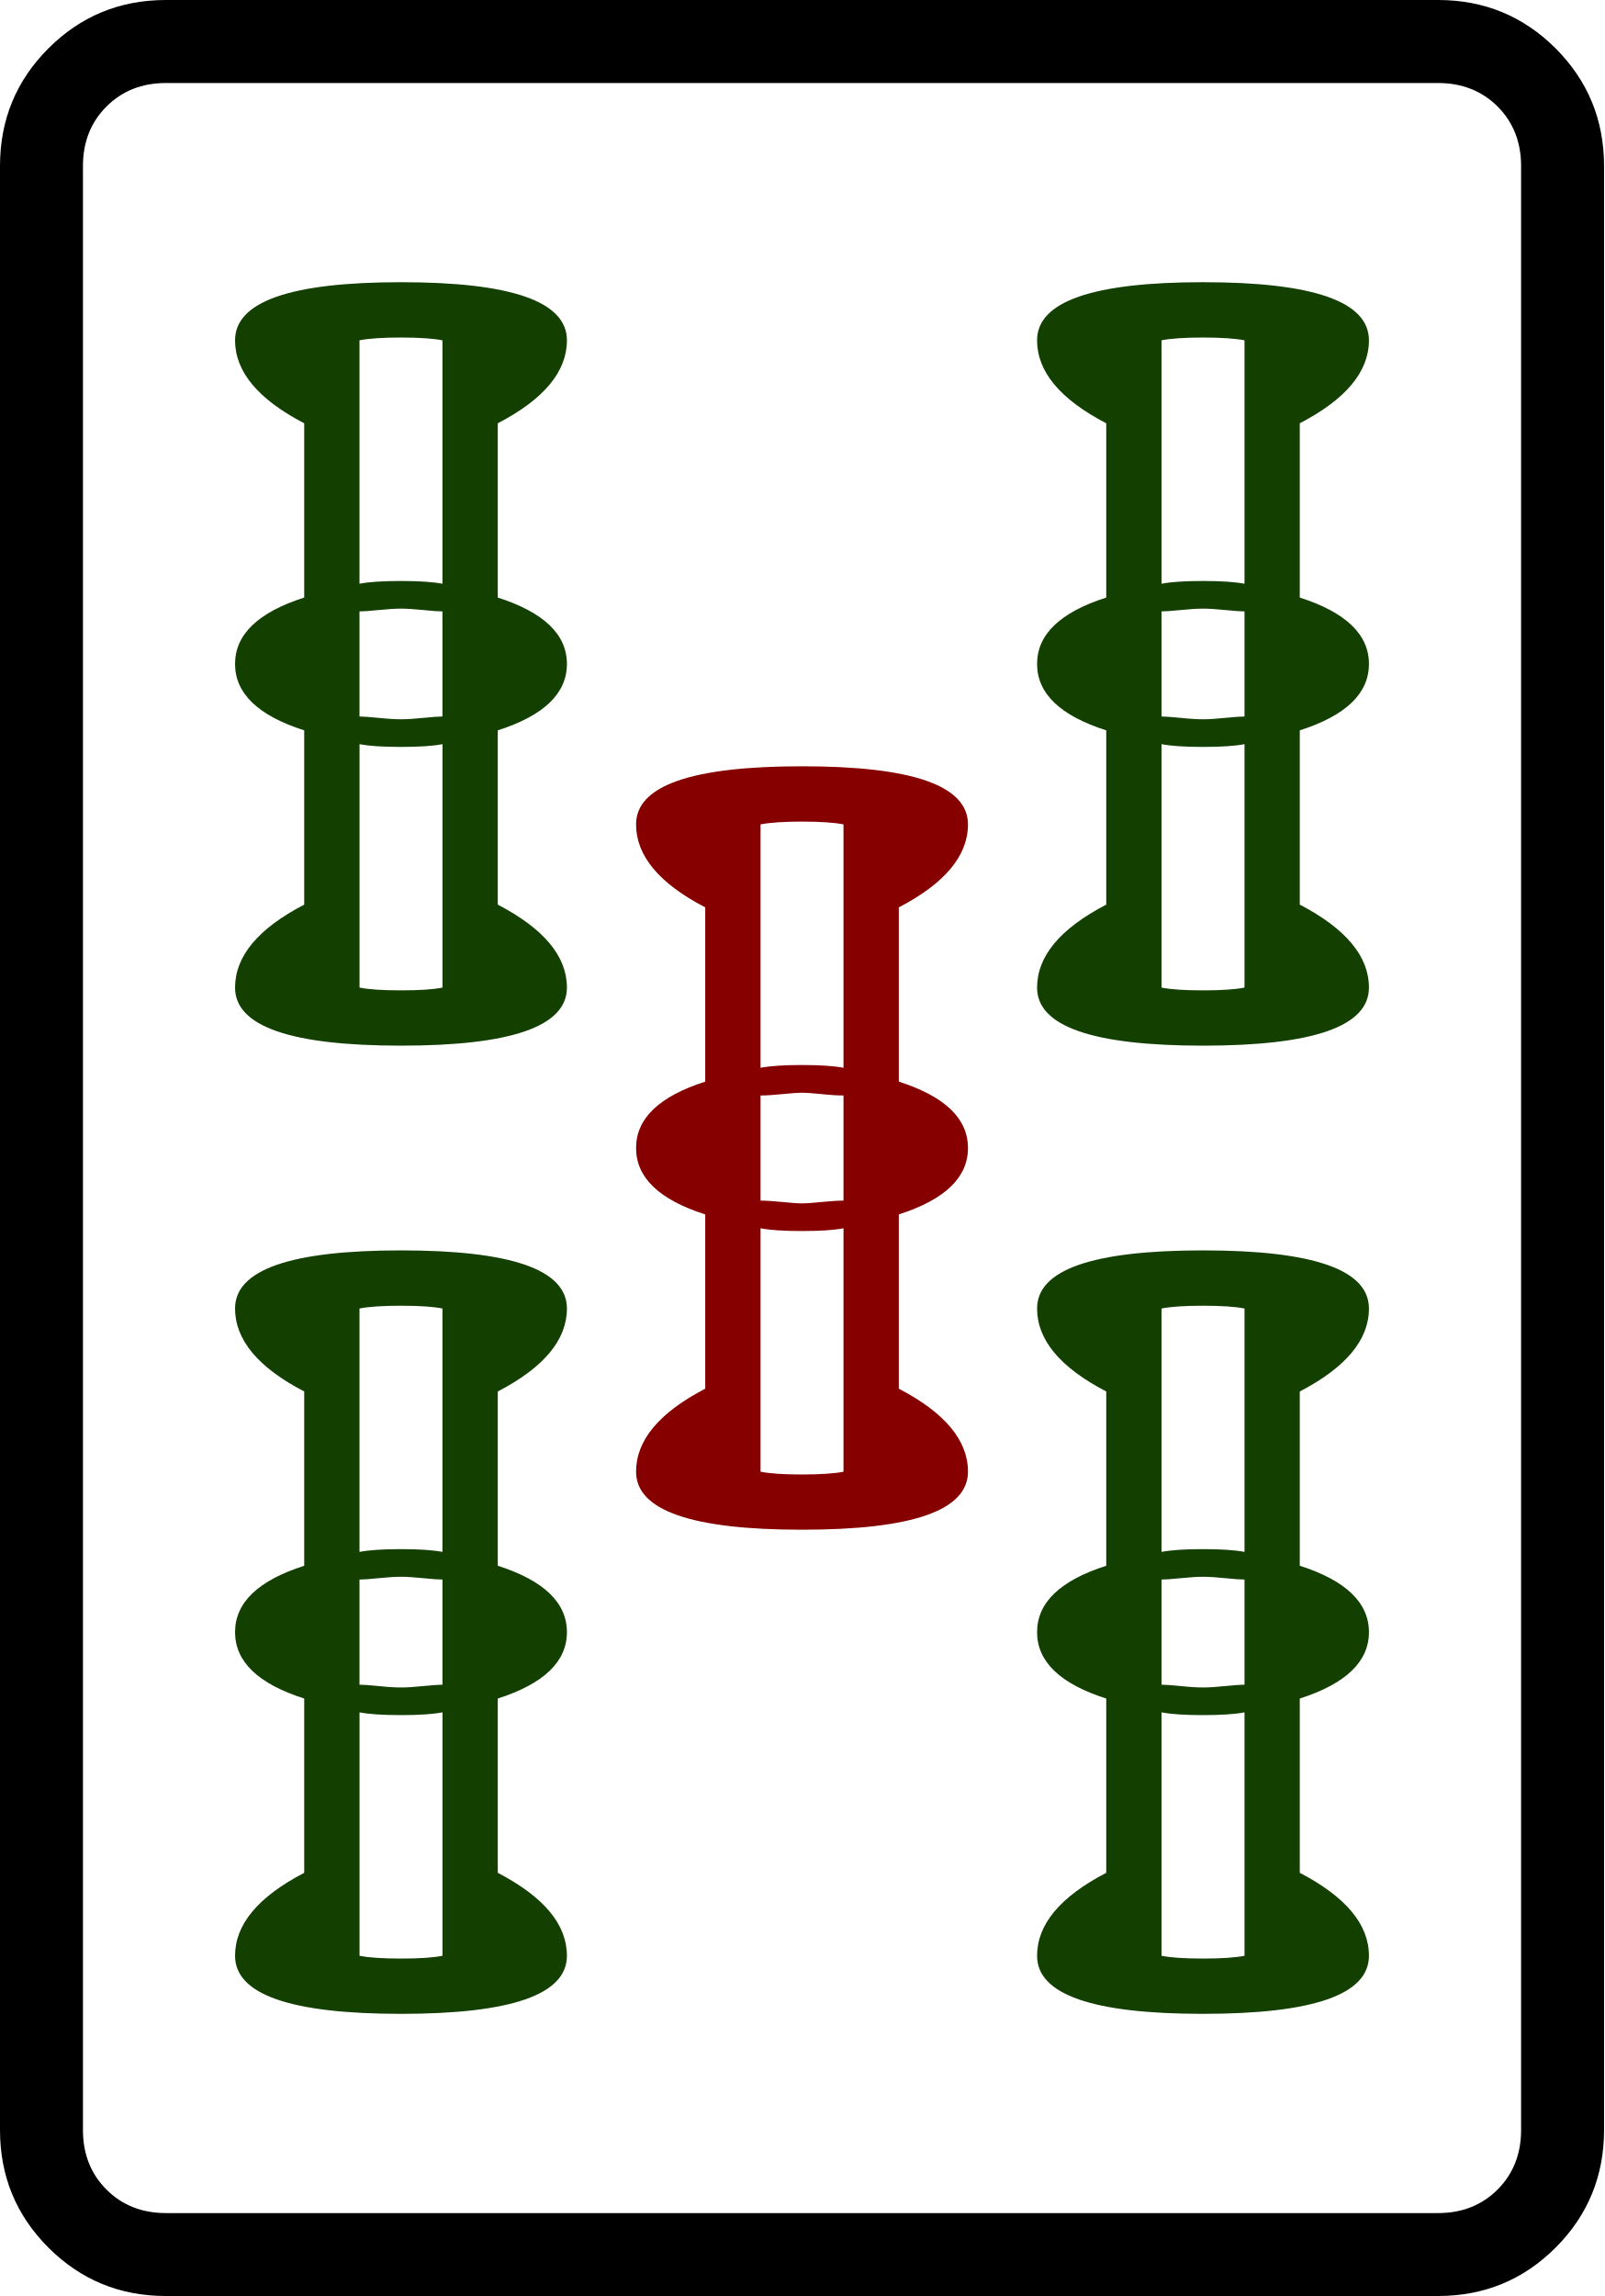
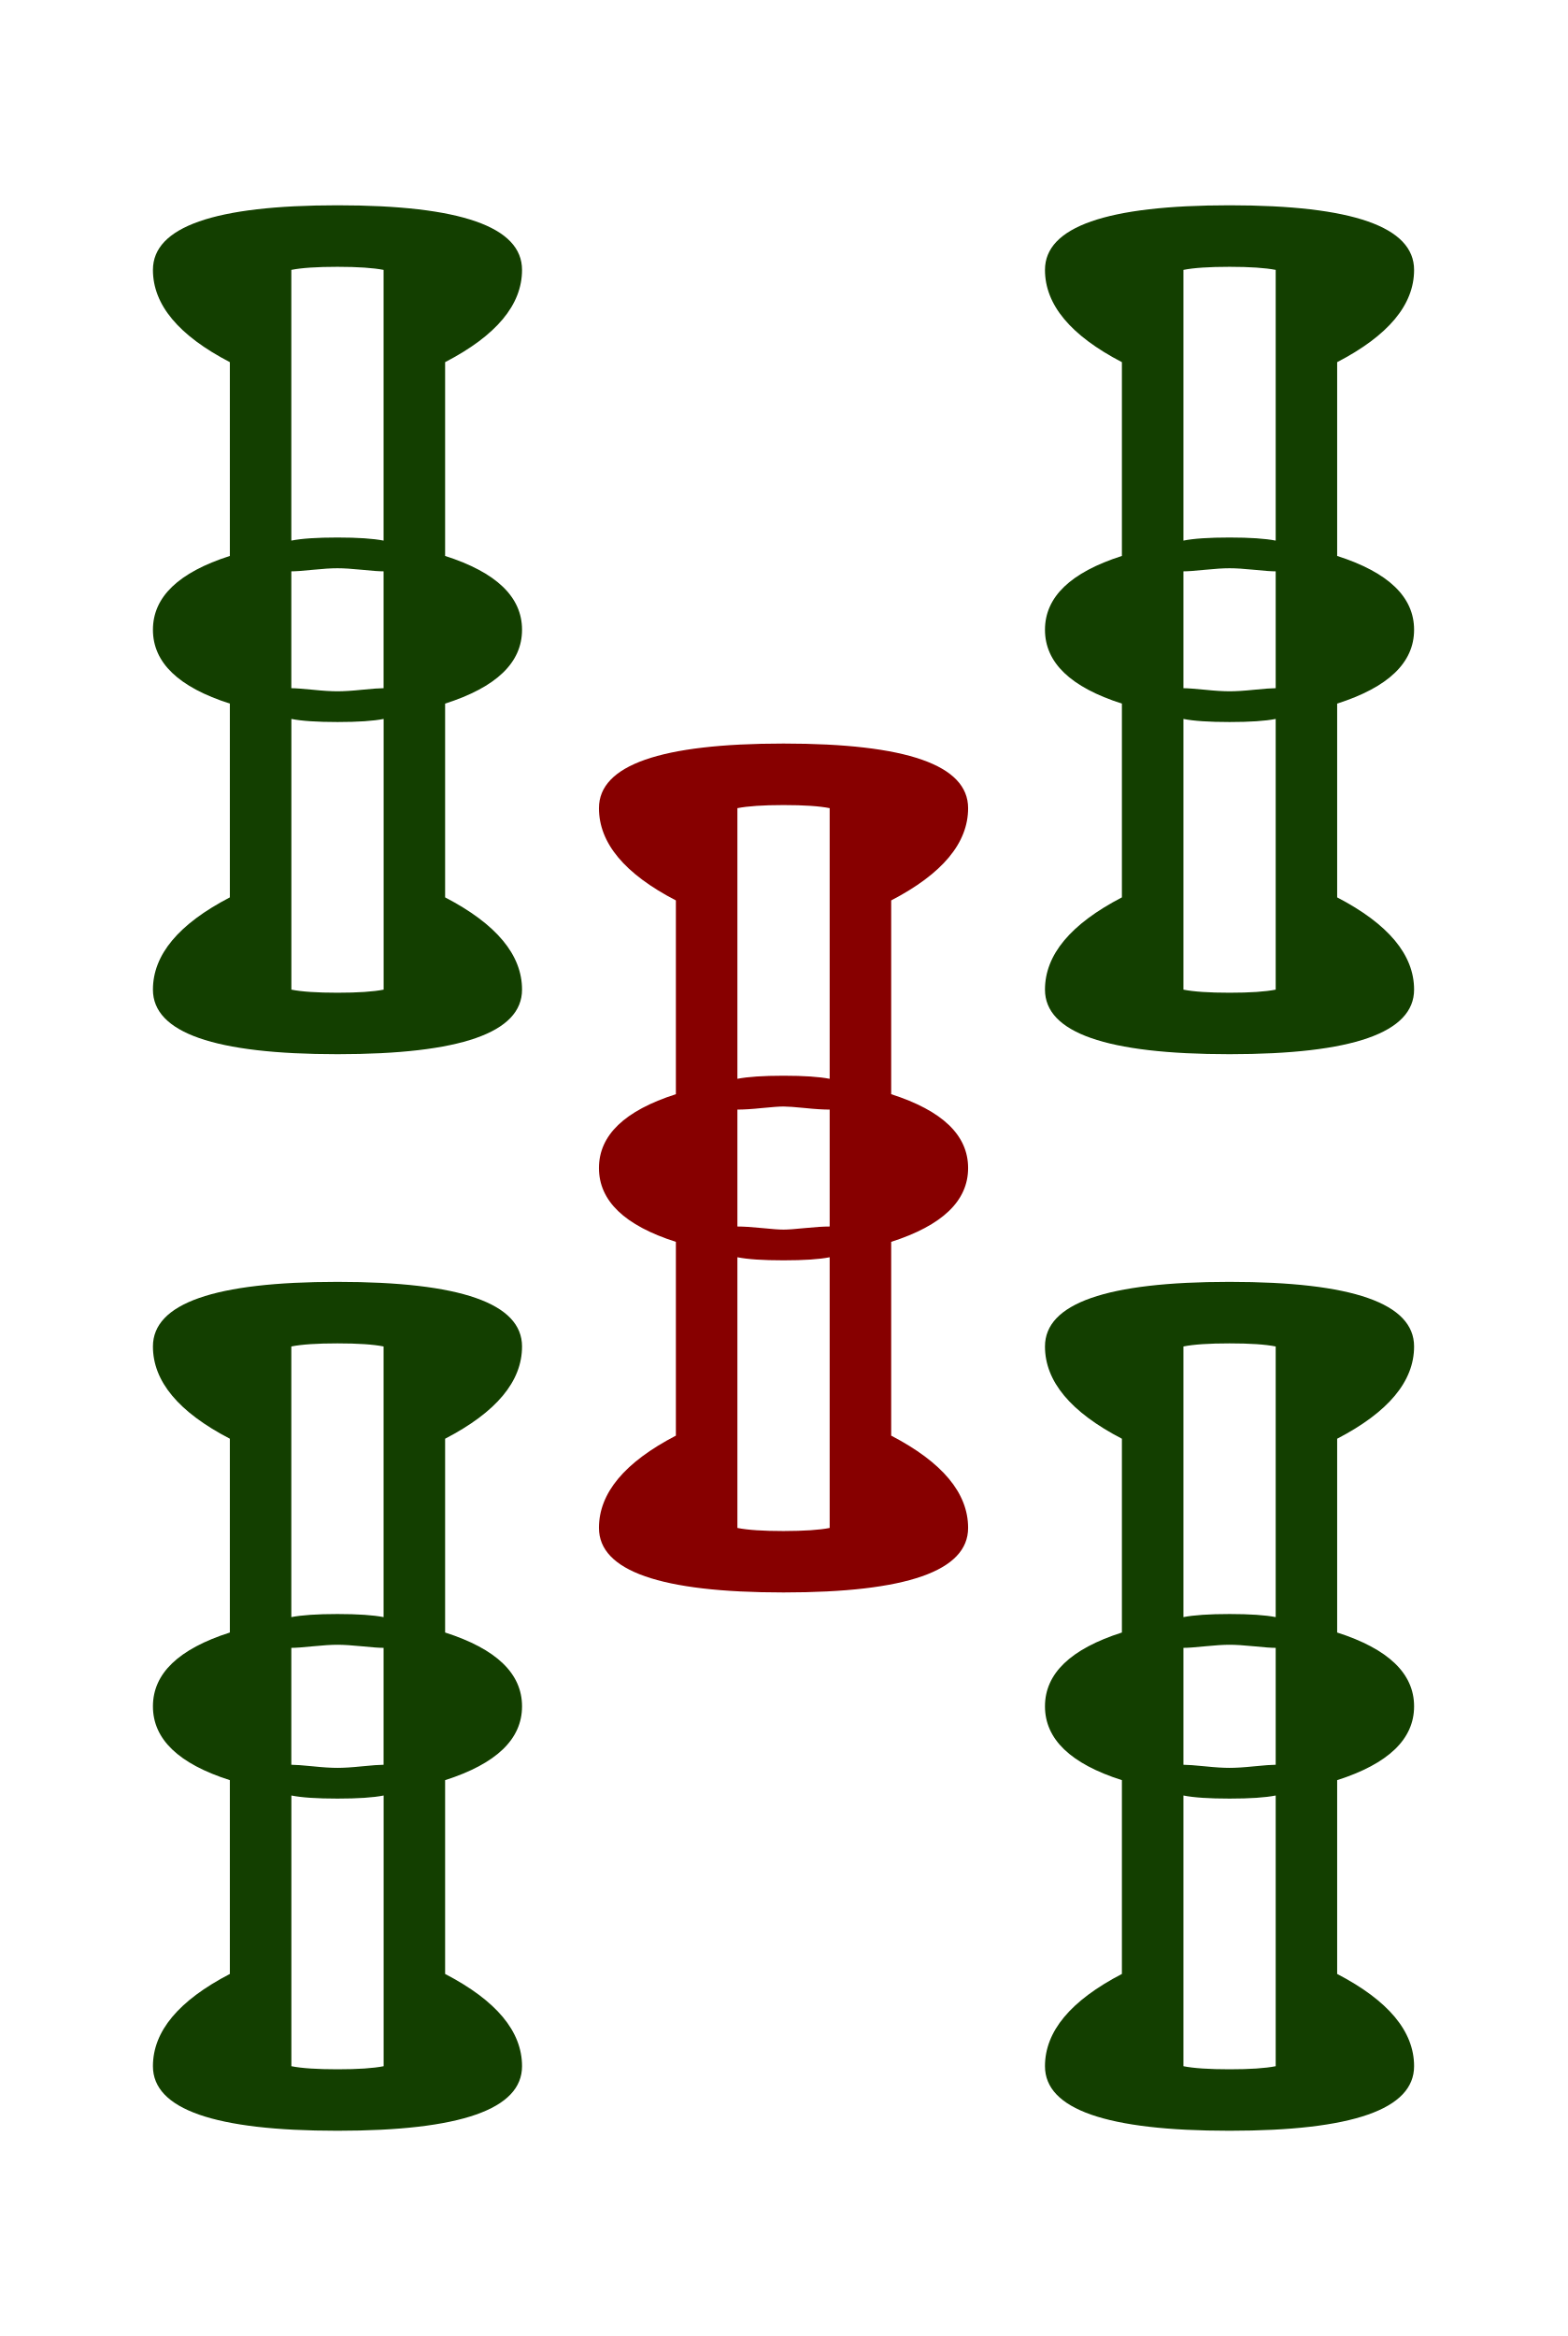
- <svg xmlns="http://www.w3.org/2000/svg" version="1.1" id="图层_1" x="0px" y="0px" width="139.764" height="200" viewBox="0 0 139.764 200" enable-background="new 0 0 714 341" xml:space="preserve">
+ <svg xmlns="http://www.w3.org/2000/svg" version="1.1" id="图层_1" x="0px" y="0px" width="122.764" height="183" viewBox="8.5 8.5 122.764 183" enable-background="new 0 0 714 341" xml:space="preserve">
  <defs id="defs619" />
  <g transform="matrix(4.033152,0,0,4.033152,-683.6153,-322.3295)" id="g1816">
-     <path id="path92" d="m 204.151,83.505 v 42.419 c 0,0.995 -0.349,1.842 -1.045,2.539 -0.697,0.697 -1.544,1.046 -2.54,1.046 h -27.483 c -0.996,0 -1.842,-0.349 -2.539,-1.046 -0.697,-0.697 -1.045,-1.544 -1.045,-2.539 V 83.505 c 0,-0.995 0.348,-1.842 1.045,-2.539 0.697,-0.697 1.543,-1.046 2.539,-1.046 h 27.483 c 0.996,0 1.842,0.349 2.54,1.046 0.696,0.698 1.045,1.544 1.045,2.539 z m -3.585,-1.792 h -27.483 c -0.518,0 -0.946,0.17 -1.284,0.508 -0.339,0.339 -0.508,0.768 -0.508,1.285 v 42.419 c 0,0.517 0.169,0.946 0.508,1.285 0.338,0.338 0.766,0.508 1.284,0.508 h 27.483 c 0.518,0 0.946,-0.17 1.285,-0.508 0.338,-0.339 0.508,-0.768 0.508,-1.285 v -42.42 c 0,-0.517 -0.17,-0.946 -0.508,-1.285 -0.339,-0.337 -0.768,-0.507 -1.285,-0.507 z" />
    <path style="fill:#870000" id="path94" d="m 183.24,97.725 c 0,-0.836 1.195,-1.255 3.585,-1.255 2.39,0 3.585,0.418 3.585,1.255 0,0.677 -0.499,1.275 -1.494,1.792 v 3.764 c 0.995,0.319 1.494,0.797 1.494,1.434 0,0.637 -0.499,1.115 -1.494,1.434 v 3.764 c 0.995,0.518 1.494,1.116 1.494,1.792 0,0.836 -1.195,1.254 -3.585,1.254 -2.39,0 -3.585,-0.418 -3.585,-1.254 0,-0.677 0.498,-1.274 1.494,-1.792 v -3.764 c -0.996,-0.318 -1.494,-0.796 -1.494,-1.434 0,-0.637 0.498,-1.115 1.494,-1.434 V 99.517 C 183.737,99 183.24,98.402 183.24,97.725 Z m 2.689,0 v 5.257 c 0.199,-0.039 0.498,-0.06 0.896,-0.06 0.397,0 0.696,0.021 0.896,0.06 v -5.257 c -0.2,-0.04 -0.499,-0.06 -0.896,-0.06 -0.399,0 -0.698,0.021 -0.896,0.06 z m 0,8.126 c 0.119,0 0.278,0.01 0.478,0.03 0.199,0.021 0.338,0.03 0.418,0.03 0.079,0 0.218,-0.009 0.418,-0.03 0.198,-0.02 0.358,-0.03 0.478,-0.03 v -2.271 c -0.12,0 -0.28,-0.009 -0.478,-0.03 -0.2,-0.02 -0.339,-0.03 -0.418,-0.03 -0.081,0 -0.219,0.01 -0.418,0.03 -0.2,0.021 -0.358,0.03 -0.478,0.03 z m 1.792,5.855 v -5.258 c -0.2,0.04 -0.499,0.06 -0.896,0.06 -0.398,0 -0.697,-0.02 -0.896,-0.06 v 5.258 c 0.199,0.04 0.498,0.06 0.896,0.06 0.397,-0.001 0.696,-0.02 0.896,-0.06 z" />
    <path style="fill:#133f00" id="path96" d="m 174.577,87.27 c 0,-0.836 1.195,-1.255 3.585,-1.255 2.39,0 3.584,0.418 3.584,1.255 0,0.678 -0.498,1.275 -1.494,1.792 v 3.764 c 0.996,0.319 1.494,0.797 1.494,1.434 0,0.638 -0.498,1.116 -1.494,1.434 v 3.764 c 0.996,0.518 1.494,1.116 1.494,1.792 0,0.836 -1.195,1.254 -3.584,1.254 -2.389,0 -3.585,-0.418 -3.585,-1.254 0,-0.677 0.498,-1.274 1.494,-1.792 v -3.764 c -0.996,-0.318 -1.494,-0.796 -1.494,-1.434 0,-0.637 0.498,-1.115 1.494,-1.434 v -3.764 c -0.996,-0.518 -1.494,-1.115 -1.494,-1.792 z m 0,20.911 c 0,-0.837 1.195,-1.255 3.585,-1.255 2.39,0 3.584,0.418 3.584,1.255 0,0.678 -0.498,1.275 -1.494,1.792 v 3.764 c 0.996,0.319 1.494,0.797 1.494,1.434 0,0.637 -0.498,1.115 -1.494,1.434 v 3.764 c 0.996,0.518 1.494,1.115 1.494,1.792 0,0.836 -1.195,1.254 -3.584,1.254 -2.389,0 -3.585,-0.418 -3.585,-1.254 0,-0.677 0.498,-1.274 1.494,-1.792 v -3.764 c -0.996,-0.318 -1.494,-0.796 -1.494,-1.434 0,-0.637 0.498,-1.115 1.494,-1.434 v -3.764 c -0.996,-0.517 -1.494,-1.115 -1.494,-1.792 z m 2.688,-20.911 v 5.258 c 0.199,-0.04 0.498,-0.06 0.896,-0.06 0.398,0 0.696,0.021 0.896,0.06 V 87.27 c -0.2,-0.039 -0.498,-0.06 -0.896,-0.06 -0.398,0 -0.697,0.02 -0.896,0.06 z m 0,8.125 c 0.08,0 0.219,0.011 0.418,0.03 0.199,0.021 0.358,0.03 0.478,0.03 0.119,0 0.278,-0.009 0.478,-0.03 0.199,-0.02 0.338,-0.03 0.418,-0.03 v -2.27 c -0.08,0 -0.219,-0.009 -0.418,-0.03 -0.2,-0.02 -0.359,-0.03 -0.478,-0.03 -0.12,0 -0.279,0.01 -0.478,0.03 -0.2,0.021 -0.339,0.03 -0.418,0.03 z m 1.793,5.855 v -5.258 c -0.2,0.04 -0.498,0.06 -0.896,0.06 -0.398,0 -0.697,-0.02 -0.896,-0.06 v 5.258 c 0.199,0.04 0.498,0.06 0.896,0.06 0.398,0 0.696,-0.02 0.896,-0.06 z m -1.793,6.931 v 5.257 c 0.199,-0.039 0.498,-0.06 0.896,-0.06 0.398,0 0.696,0.021 0.896,0.06 v -5.257 c -0.2,-0.04 -0.498,-0.06 -0.896,-0.06 -0.398,0 -0.697,0.02 -0.896,0.06 z m 0,8.125 c 0.08,0 0.219,0.01 0.418,0.03 0.199,0.021 0.358,0.03 0.478,0.03 0.119,0 0.278,-0.009 0.478,-0.03 0.199,-0.02 0.338,-0.03 0.418,-0.03 v -2.271 c -0.08,0 -0.219,-0.009 -0.418,-0.03 -0.2,-0.02 -0.359,-0.03 -0.478,-0.03 -0.12,0 -0.279,0.01 -0.478,0.03 -0.2,0.021 -0.339,0.03 -0.418,0.03 z m 1.793,5.855 v -5.258 c -0.2,0.04 -0.498,0.06 -0.896,0.06 -0.398,0 -0.697,-0.02 -0.896,-0.06 v 5.258 c 0.199,0.04 0.498,0.06 0.896,0.06 0.398,0 0.696,-0.02 0.896,-0.06 z M 191.903,87.27 c 0,-0.836 1.195,-1.255 3.584,-1.255 2.389,0 3.585,0.418 3.585,1.255 0,0.678 -0.499,1.275 -1.494,1.792 v 3.764 c 0.995,0.319 1.494,0.797 1.494,1.434 0,0.638 -0.499,1.116 -1.494,1.434 v 3.764 c 0.995,0.518 1.494,1.116 1.494,1.792 0,0.836 -1.195,1.254 -3.585,1.254 -2.39,0 -3.584,-0.418 -3.584,-1.254 0,-0.677 0.498,-1.274 1.494,-1.792 v -3.764 c -0.996,-0.318 -1.494,-0.796 -1.494,-1.434 0,-0.637 0.498,-1.115 1.494,-1.434 v -3.764 c -0.996,-0.518 -1.494,-1.115 -1.494,-1.792 z m 0,20.911 c 0,-0.837 1.195,-1.255 3.584,-1.255 2.389,0 3.585,0.418 3.585,1.255 0,0.678 -0.499,1.275 -1.494,1.792 v 3.764 c 0.995,0.319 1.494,0.797 1.494,1.434 0,0.637 -0.499,1.115 -1.494,1.434 v 3.764 c 0.995,0.518 1.494,1.115 1.494,1.792 0,0.836 -1.195,1.254 -3.585,1.254 -2.39,0 -3.584,-0.418 -3.584,-1.254 0,-0.677 0.498,-1.274 1.494,-1.792 v -3.764 c -0.996,-0.318 -1.494,-0.796 -1.494,-1.434 0,-0.637 0.498,-1.115 1.494,-1.434 v -3.764 c -0.996,-0.517 -1.494,-1.115 -1.494,-1.792 z m 2.689,-20.911 v 5.258 c 0.199,-0.04 0.498,-0.06 0.896,-0.06 0.397,0 0.696,0.021 0.896,0.06 V 87.27 c -0.2,-0.039 -0.499,-0.06 -0.896,-0.06 -0.399,0 -0.697,0.02 -0.896,0.06 z m 0,8.125 c 0.079,0 0.218,0.011 0.418,0.03 0.199,0.021 0.358,0.03 0.478,0.03 0.12,0 0.278,-0.009 0.478,-0.03 0.199,-0.02 0.338,-0.03 0.418,-0.03 v -2.27 c -0.08,0 -0.219,-0.009 -0.418,-0.03 -0.2,-0.02 -0.358,-0.03 -0.478,-0.03 -0.12,0 -0.279,0.01 -0.478,0.03 -0.2,0.021 -0.339,0.03 -0.418,0.03 z m 1.792,5.855 v -5.258 c -0.2,0.04 -0.499,0.06 -0.896,0.06 -0.398,0 -0.697,-0.02 -0.896,-0.06 v 5.258 c 0.199,0.04 0.498,0.06 0.896,0.06 0.397,0 0.696,-0.02 0.896,-0.06 z m -1.792,6.931 v 5.257 c 0.199,-0.039 0.498,-0.06 0.896,-0.06 0.397,0 0.696,0.021 0.896,0.06 v -5.257 c -0.2,-0.04 -0.499,-0.06 -0.896,-0.06 -0.399,0 -0.697,0.02 -0.896,0.06 z m 0,8.125 c 0.079,0 0.218,0.01 0.418,0.03 0.199,0.021 0.358,0.03 0.478,0.03 0.12,0 0.278,-0.009 0.478,-0.03 0.199,-0.02 0.338,-0.03 0.418,-0.03 v -2.271 c -0.08,0 -0.219,-0.009 -0.418,-0.03 -0.2,-0.02 -0.358,-0.03 -0.478,-0.03 -0.12,0 -0.279,0.01 -0.478,0.03 -0.2,0.021 -0.339,0.03 -0.418,0.03 z m 1.792,5.855 v -5.258 c -0.2,0.04 -0.499,0.06 -0.896,0.06 -0.398,0 -0.697,-0.02 -0.896,-0.06 v 5.258 c 0.199,0.04 0.498,0.06 0.896,0.06 0.397,0 0.696,-0.02 0.896,-0.06 z" />
  </g>
</svg>
